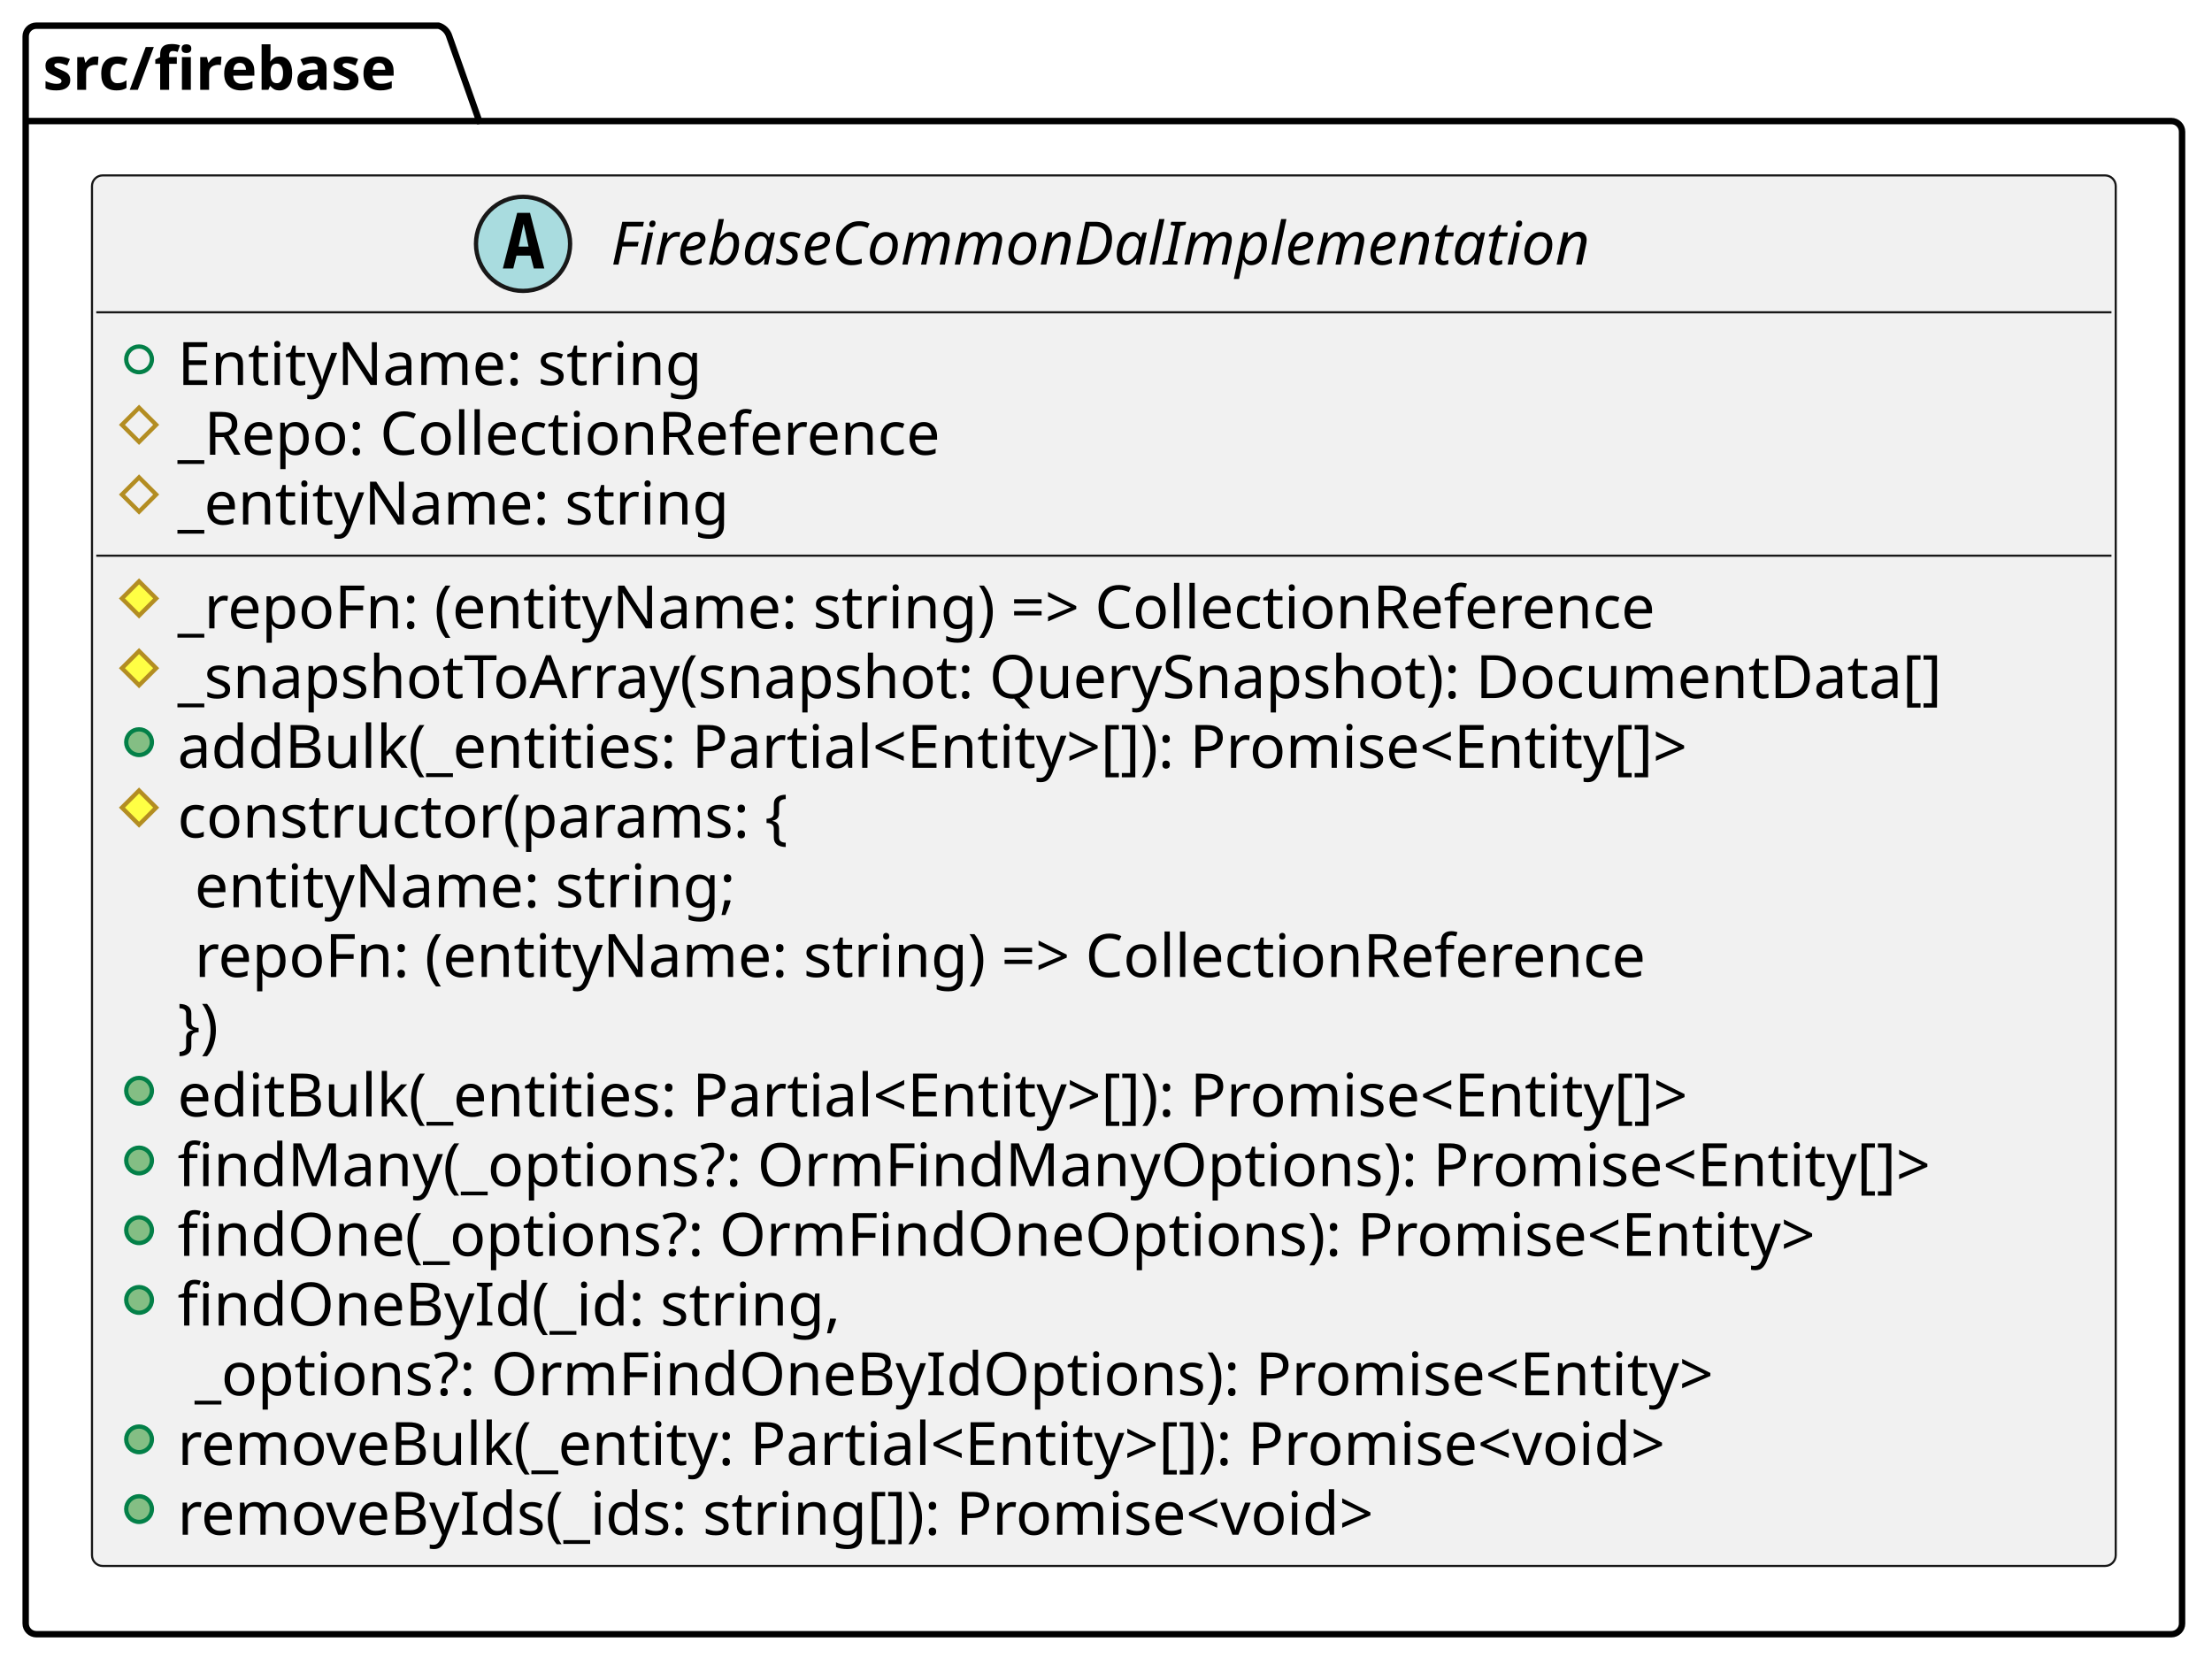
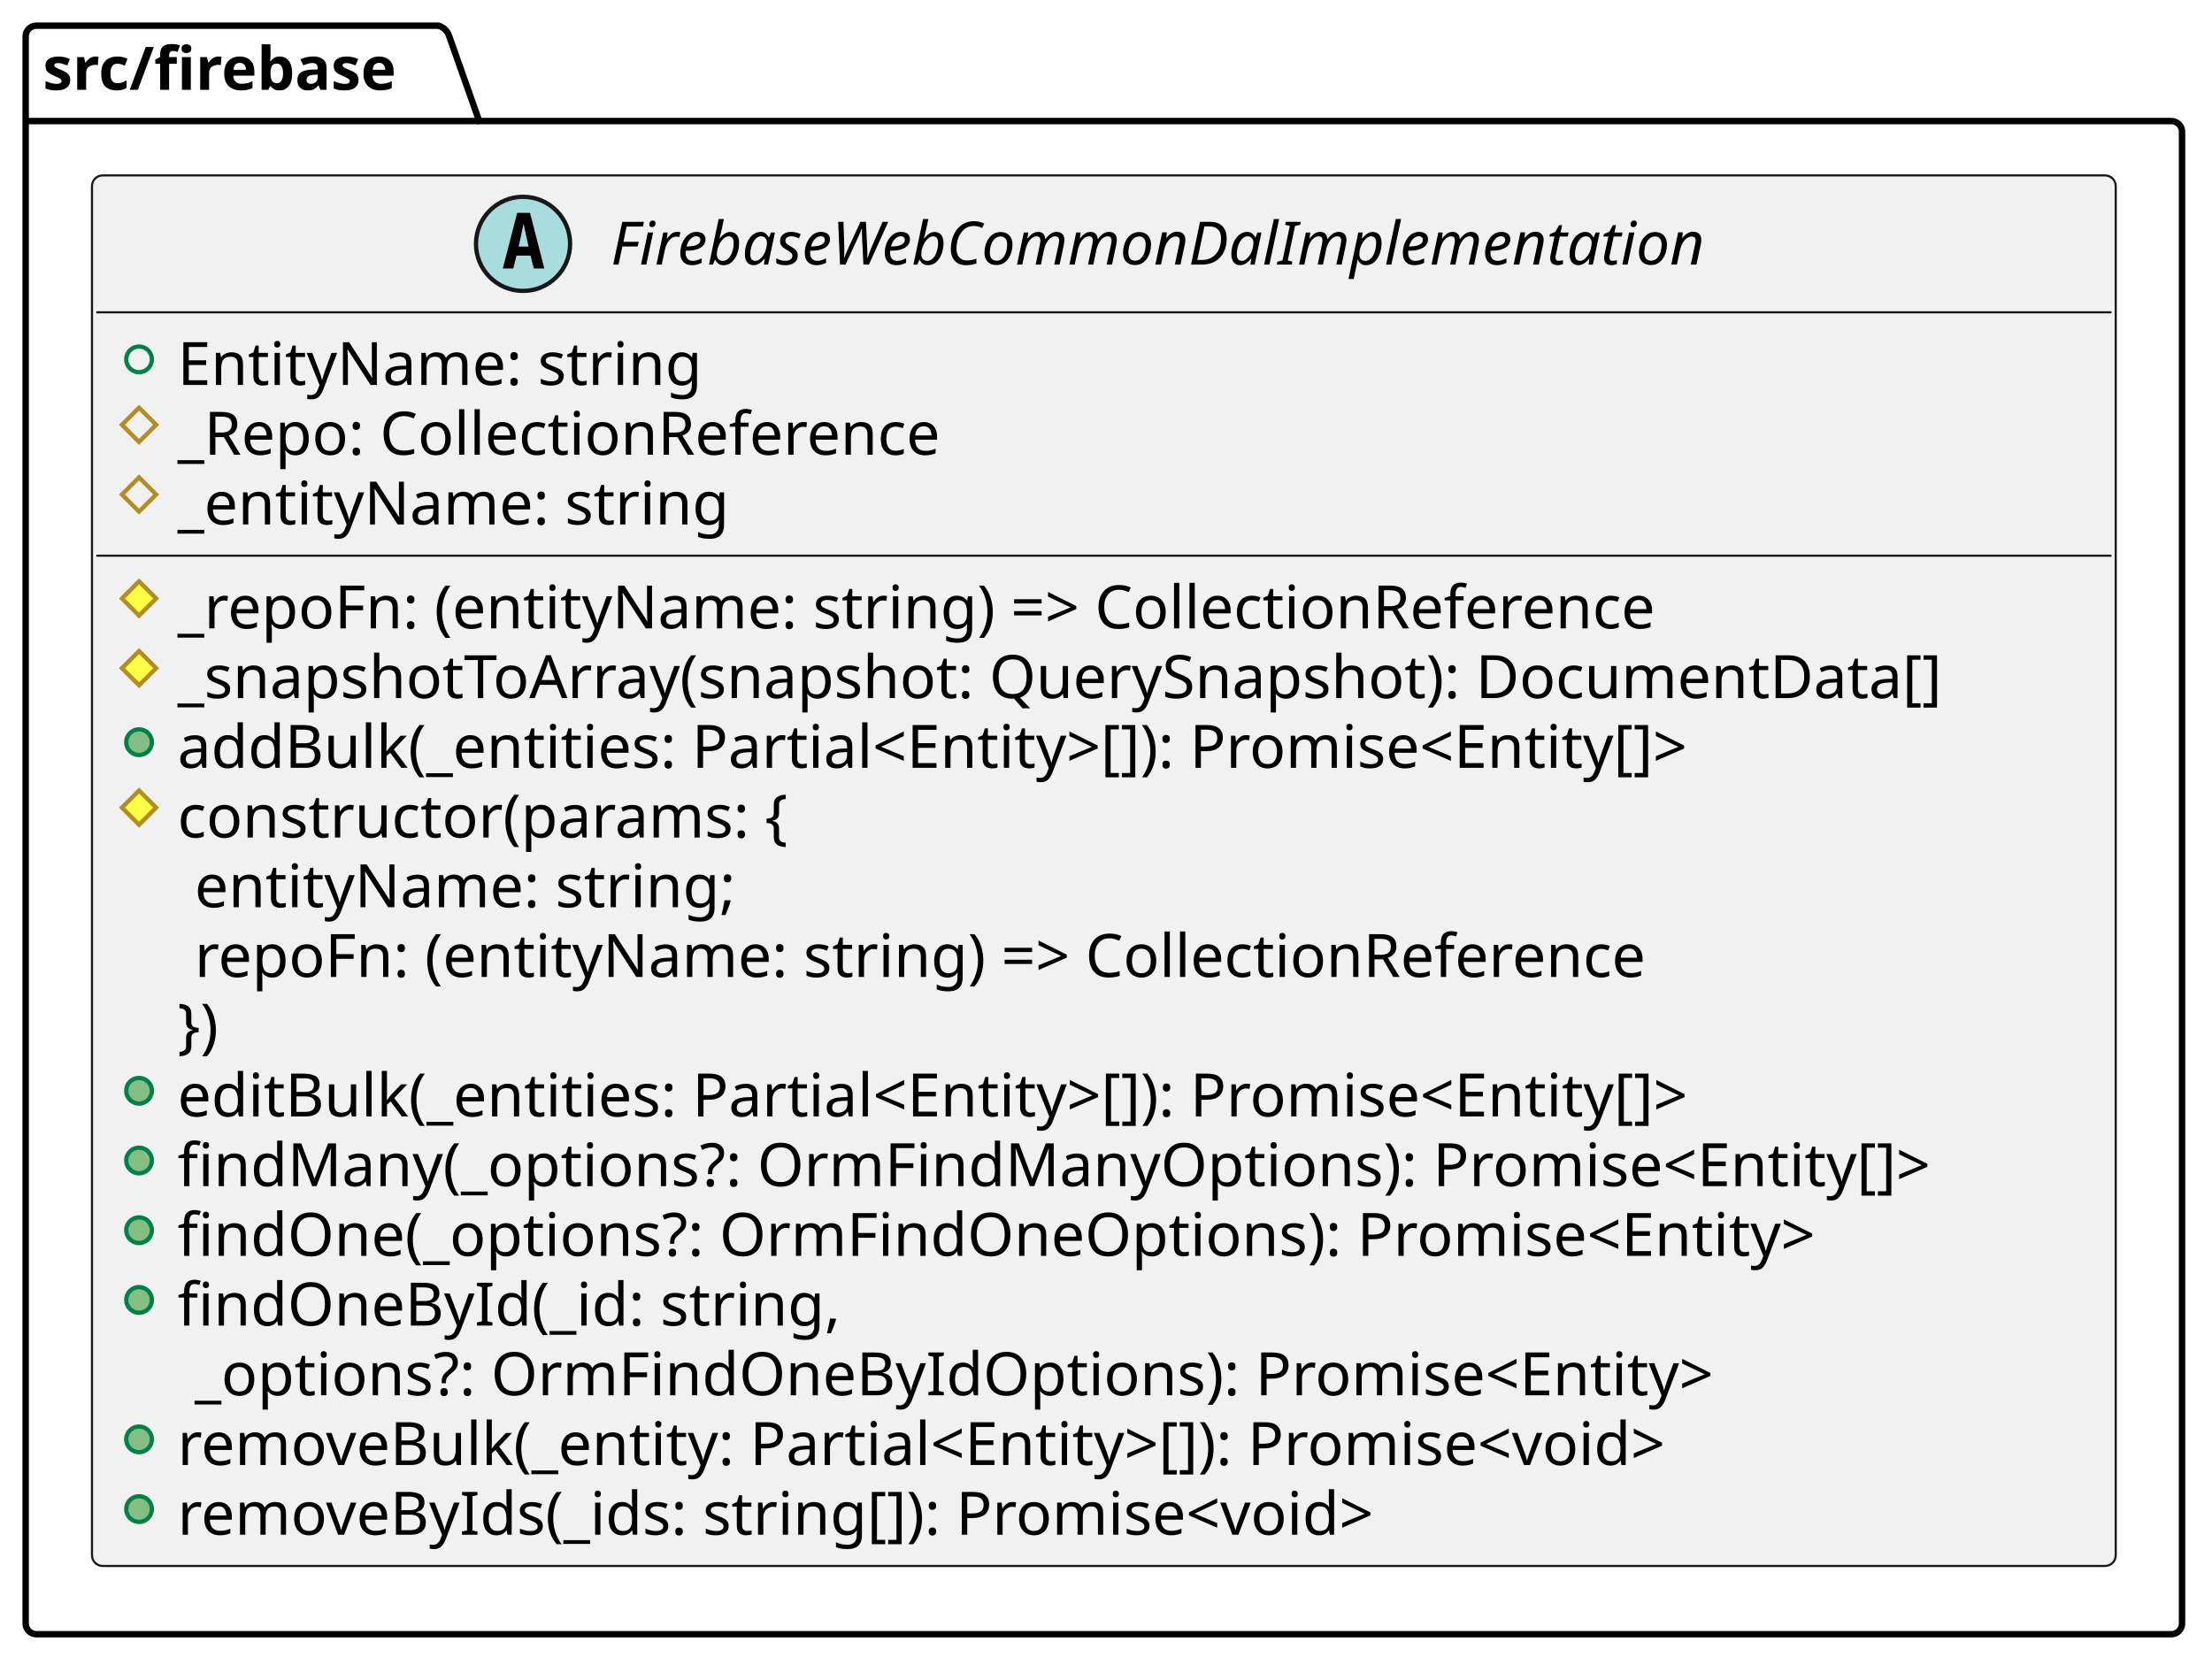
<svg xmlns="http://www.w3.org/2000/svg" contentStyleType="text/css" height="389px" preserveAspectRatio="none" style="width:517px;height:389px;background:#FFFFFF;" version="1.1" viewBox="0 0 517 389" width="517px" zoomAndPan="magnify">
  <defs />
  <g>
    <g id="cluster_src_firebase_155b6be5">
      <path d="M8.5,6 L102.5,6 A3.75,3.75 0 0 1 105,8.5 L112,28.297 L507.5,28.297 A2.5,2.5 0 0 1 510,30.797 L510,379.5 A2.5,2.5 0 0 1 507.5,382 L8.5,382 A2.5,2.5 0 0 1 6,379.5 L6,8.5 A2.5,2.5 0 0 1 8.5,6 " style="stroke:#000000;stroke-width:1.5;fill:none;" />
      <line style="stroke:#000000;stroke-width:1.5;fill:none;" x1="6" x2="112" y1="28.297" y2="28.297" />
      <text fill="#000000" font-family="sans-serif" font-size="14" font-weight="bold" lengthAdjust="spacing" textLength="93" x="10" y="20.995">src/firebase</text>
    </g>
    <g id="elem_firebase_common_dal_implementation_3d9c2fd5">
      <rect codeLine="2" fill="#F1F1F1" height="325.047" id="firebase_common_dal_implementation_3d9c2fd5" rx="2.5" ry="2.5" style="stroke:#181818;stroke-width:0.5;" width="473" x="21.5" y="41" />
      <ellipse cx="122.25" cy="57" fill="#A9DCDF" rx="11" ry="11" style="stroke:#181818;stroke-width:1.0;" />
      <path d="M122.375,52.312 L121.219,57.641 L123.531,57.641 L122.375,52.312 Z M120.875,49.75 L123.875,49.75 L127.219,62.75 L124.766,62.75 L124,59.75 L120.719,59.75 L119.969,62.75 L117.531,62.75 L120.875,49.75 Z " fill="#000000" />
-       <text fill="#000000" font-family="sans-serif" font-size="14" font-style="italic" lengthAdjust="spacing" textLength="263" x="142.75" y="61.847">FirebaseCommonDalImplementation</text>
+       <text fill="#000000" font-family="sans-serif" font-size="14" font-style="italic" lengthAdjust="spacing" textLength="263" x="142.75" y="61.847">FirebaseWebCommonDalImplementation</text>
      <line style="stroke:#181818;stroke-width:0.5;" x1="22.5" x2="493.5" y1="73" y2="73" />
      <ellipse cx="32.5" cy="84" fill="none" rx="3" ry="3" style="stroke:#038048;stroke-width:1.0;" />
      <text fill="#000000" font-family="sans-serif" font-size="14" lengthAdjust="spacing" textLength="131" x="41.5" y="89.995">EntityName: string</text>
      <polygon fill="none" points="32.5,95.297,36.5,99.297,32.5,103.297,28.5,99.297" style="stroke:#B38D22;stroke-width:1.0;" />
      <text fill="#000000" font-family="sans-serif" font-size="14" lengthAdjust="spacing" textLength="198" x="41.5" y="106.292">_Repo: CollectionReference</text>
      <polygon fill="none" points="32.5,111.594,36.5,115.594,32.5,119.594,28.5,115.594" style="stroke:#B38D22;stroke-width:1.0;" />
      <text fill="#000000" font-family="sans-serif" font-size="14" lengthAdjust="spacing" textLength="138" x="41.5" y="122.589">_entityName: string</text>
      <line style="stroke:#181818;stroke-width:0.5;" x1="22.5" x2="493.5" y1="129.891" y2="129.891" />
      <polygon fill="#FFFF44" points="32.5,135.891,36.5,139.891,32.5,143.891,28.5,139.891" style="stroke:#B38D22;stroke-width:1.0;" />
      <text fill="#000000" font-family="sans-serif" font-size="14" lengthAdjust="spacing" textLength="384" x="41.5" y="146.886">_repoFn: (entityName: string) =&gt; CollectionReference</text>
      <polygon fill="#FFFF44" points="32.5,152.188,36.5,156.188,32.5,160.188,28.5,156.188" style="stroke:#B38D22;stroke-width:1.0;" />
      <text fill="#000000" font-family="sans-serif" font-size="14" lengthAdjust="spacing" textLength="447" x="41.5" y="163.183">_snapshotToArray(snapshot: QuerySnapshot): DocumentData[]</text>
      <ellipse cx="32.5" cy="173.484" fill="#84BE84" rx="3" ry="3" style="stroke:#038048;stroke-width:1.0;" />
      <text fill="#000000" font-family="sans-serif" font-size="14" lengthAdjust="spacing" textLength="395" x="41.5" y="179.48">addBulk(_entities: Partial&lt;Entity&gt;[]): Promise&lt;Entity[]&gt;</text>
      <polygon fill="#FFFF44" points="32.5,184.781,36.5,188.781,32.5,192.781,28.5,188.781" style="stroke:#B38D22;stroke-width:1.0;" />
      <text fill="#000000" font-family="sans-serif" font-size="14" lengthAdjust="spacing" textLength="158" x="41.5" y="195.776">constructor(params: {</text>
      <text fill="#000000" font-family="sans-serif" font-size="14" lengthAdjust="spacing" textLength="136" x="45.5" y="212.073">entityName: string;</text>
      <text fill="#000000" font-family="sans-serif" font-size="14" lengthAdjust="spacing" textLength="377" x="45.5" y="228.37">repoFn: (entityName: string) =&gt; CollectionReference</text>
      <text fill="#000000" font-family="sans-serif" font-size="14" lengthAdjust="spacing" textLength="14" x="41.5" y="244.667">})</text>
      <ellipse cx="32.5" cy="254.969" fill="#84BE84" rx="3" ry="3" style="stroke:#038048;stroke-width:1.0;" />
      <text fill="#000000" font-family="sans-serif" font-size="14" lengthAdjust="spacing" textLength="395" x="41.5" y="260.964">editBulk(_entities: Partial&lt;Entity&gt;[]): Promise&lt;Entity[]&gt;</text>
      <ellipse cx="32.5" cy="271.266" fill="#84BE84" rx="3" ry="3" style="stroke:#038048;stroke-width:1.0;" />
      <text fill="#000000" font-family="sans-serif" font-size="14" lengthAdjust="spacing" textLength="443" x="41.5" y="277.261">findMany(_options?: OrmFindManyOptions): Promise&lt;Entity[]&gt;</text>
      <ellipse cx="32.5" cy="287.562" fill="#84BE84" rx="3" ry="3" style="stroke:#038048;stroke-width:1.0;" />
      <text fill="#000000" font-family="sans-serif" font-size="14" lengthAdjust="spacing" textLength="415" x="41.5" y="293.558">findOne(_options?: OrmFindOneOptions): Promise&lt;Entity&gt;</text>
      <ellipse cx="32.5" cy="303.859" fill="#84BE84" rx="3" ry="3" style="stroke:#038048;stroke-width:1.0;" />
      <text fill="#000000" font-family="sans-serif" font-size="14" lengthAdjust="spacing" textLength="165" x="41.5" y="309.854">findOneById(_id: string,</text>
      <text fill="#000000" font-family="sans-serif" font-size="14" lengthAdjust="spacing" textLength="385" x="45.5" y="326.151">_options?: OrmFindOneByIdOptions): Promise&lt;Entity&gt;</text>
      <ellipse cx="32.5" cy="336.453" fill="#84BE84" rx="3" ry="3" style="stroke:#038048;stroke-width:1.0;" />
      <text fill="#000000" font-family="sans-serif" font-size="14" lengthAdjust="spacing" textLength="391" x="41.5" y="342.448">removeBulk(_entity: Partial&lt;Entity&gt;[]): Promise&lt;void&gt;</text>
      <ellipse cx="32.5" cy="352.75" fill="#84BE84" rx="3" ry="3" style="stroke:#038048;stroke-width:1.0;" />
      <text fill="#000000" font-family="sans-serif" font-size="14" lengthAdjust="spacing" textLength="309" x="41.5" y="358.745">removeByIds(_ids: string[]): Promise&lt;void&gt;</text>
    </g>
  </g>
</svg>
